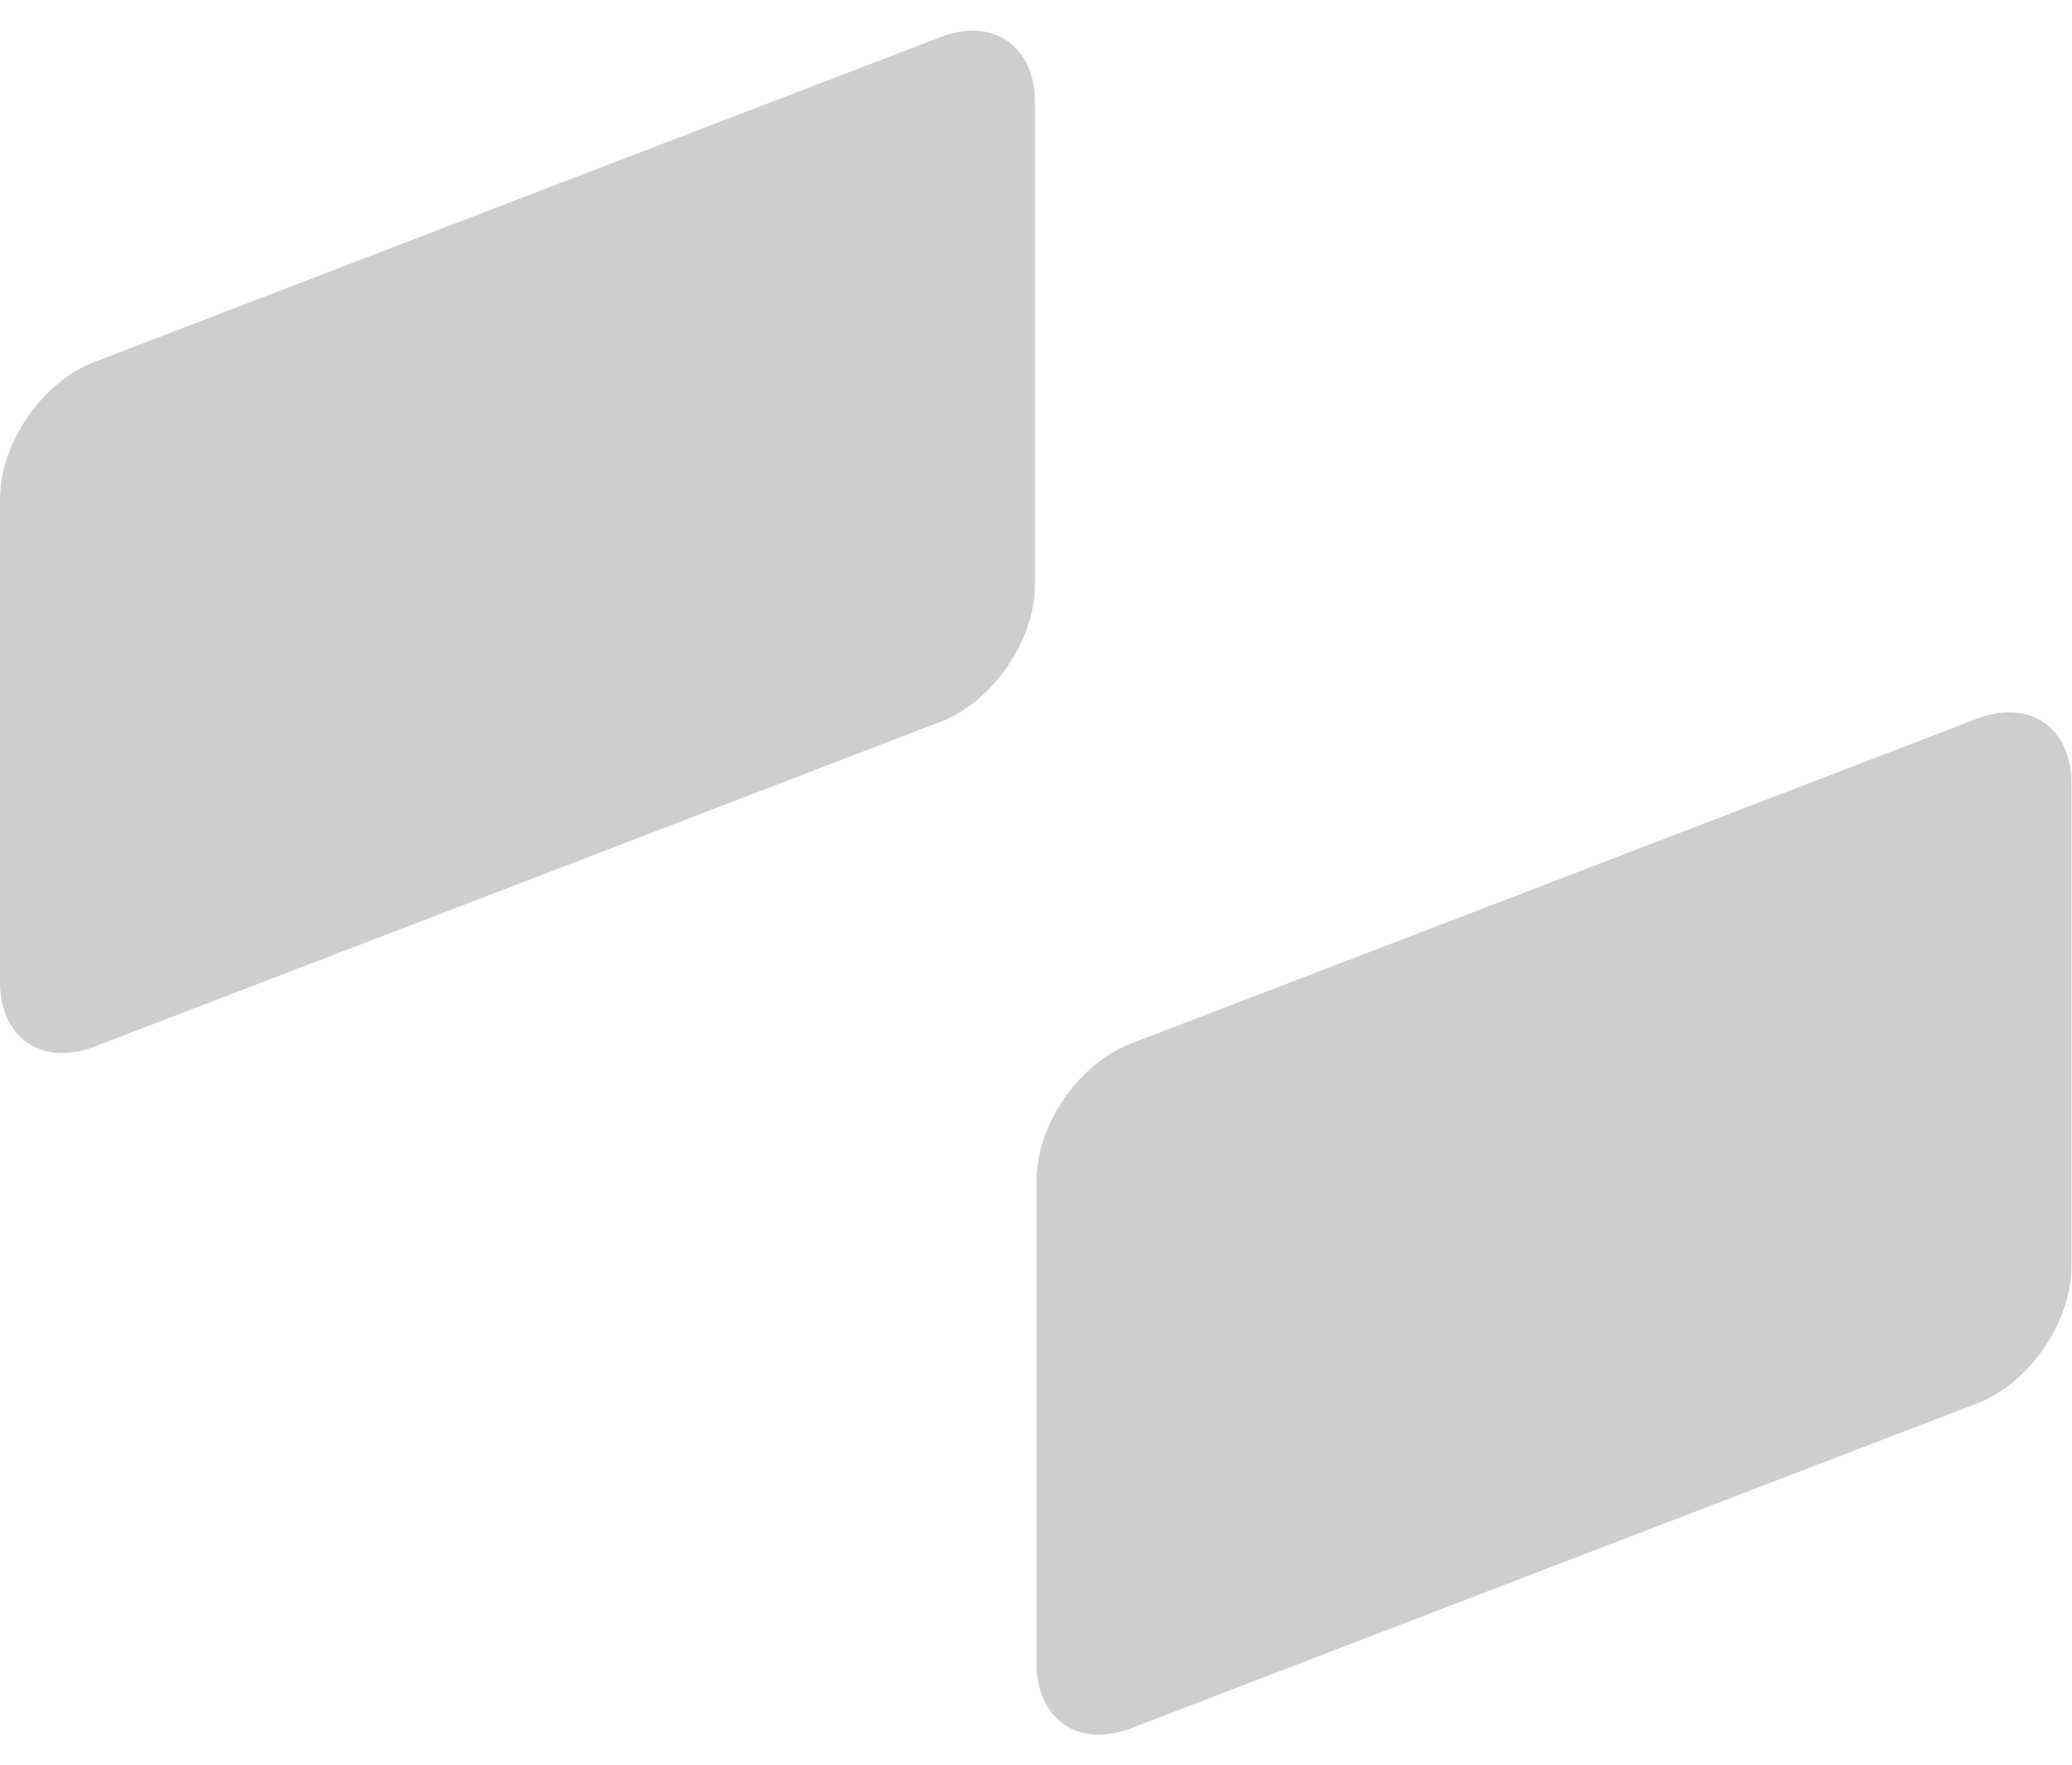
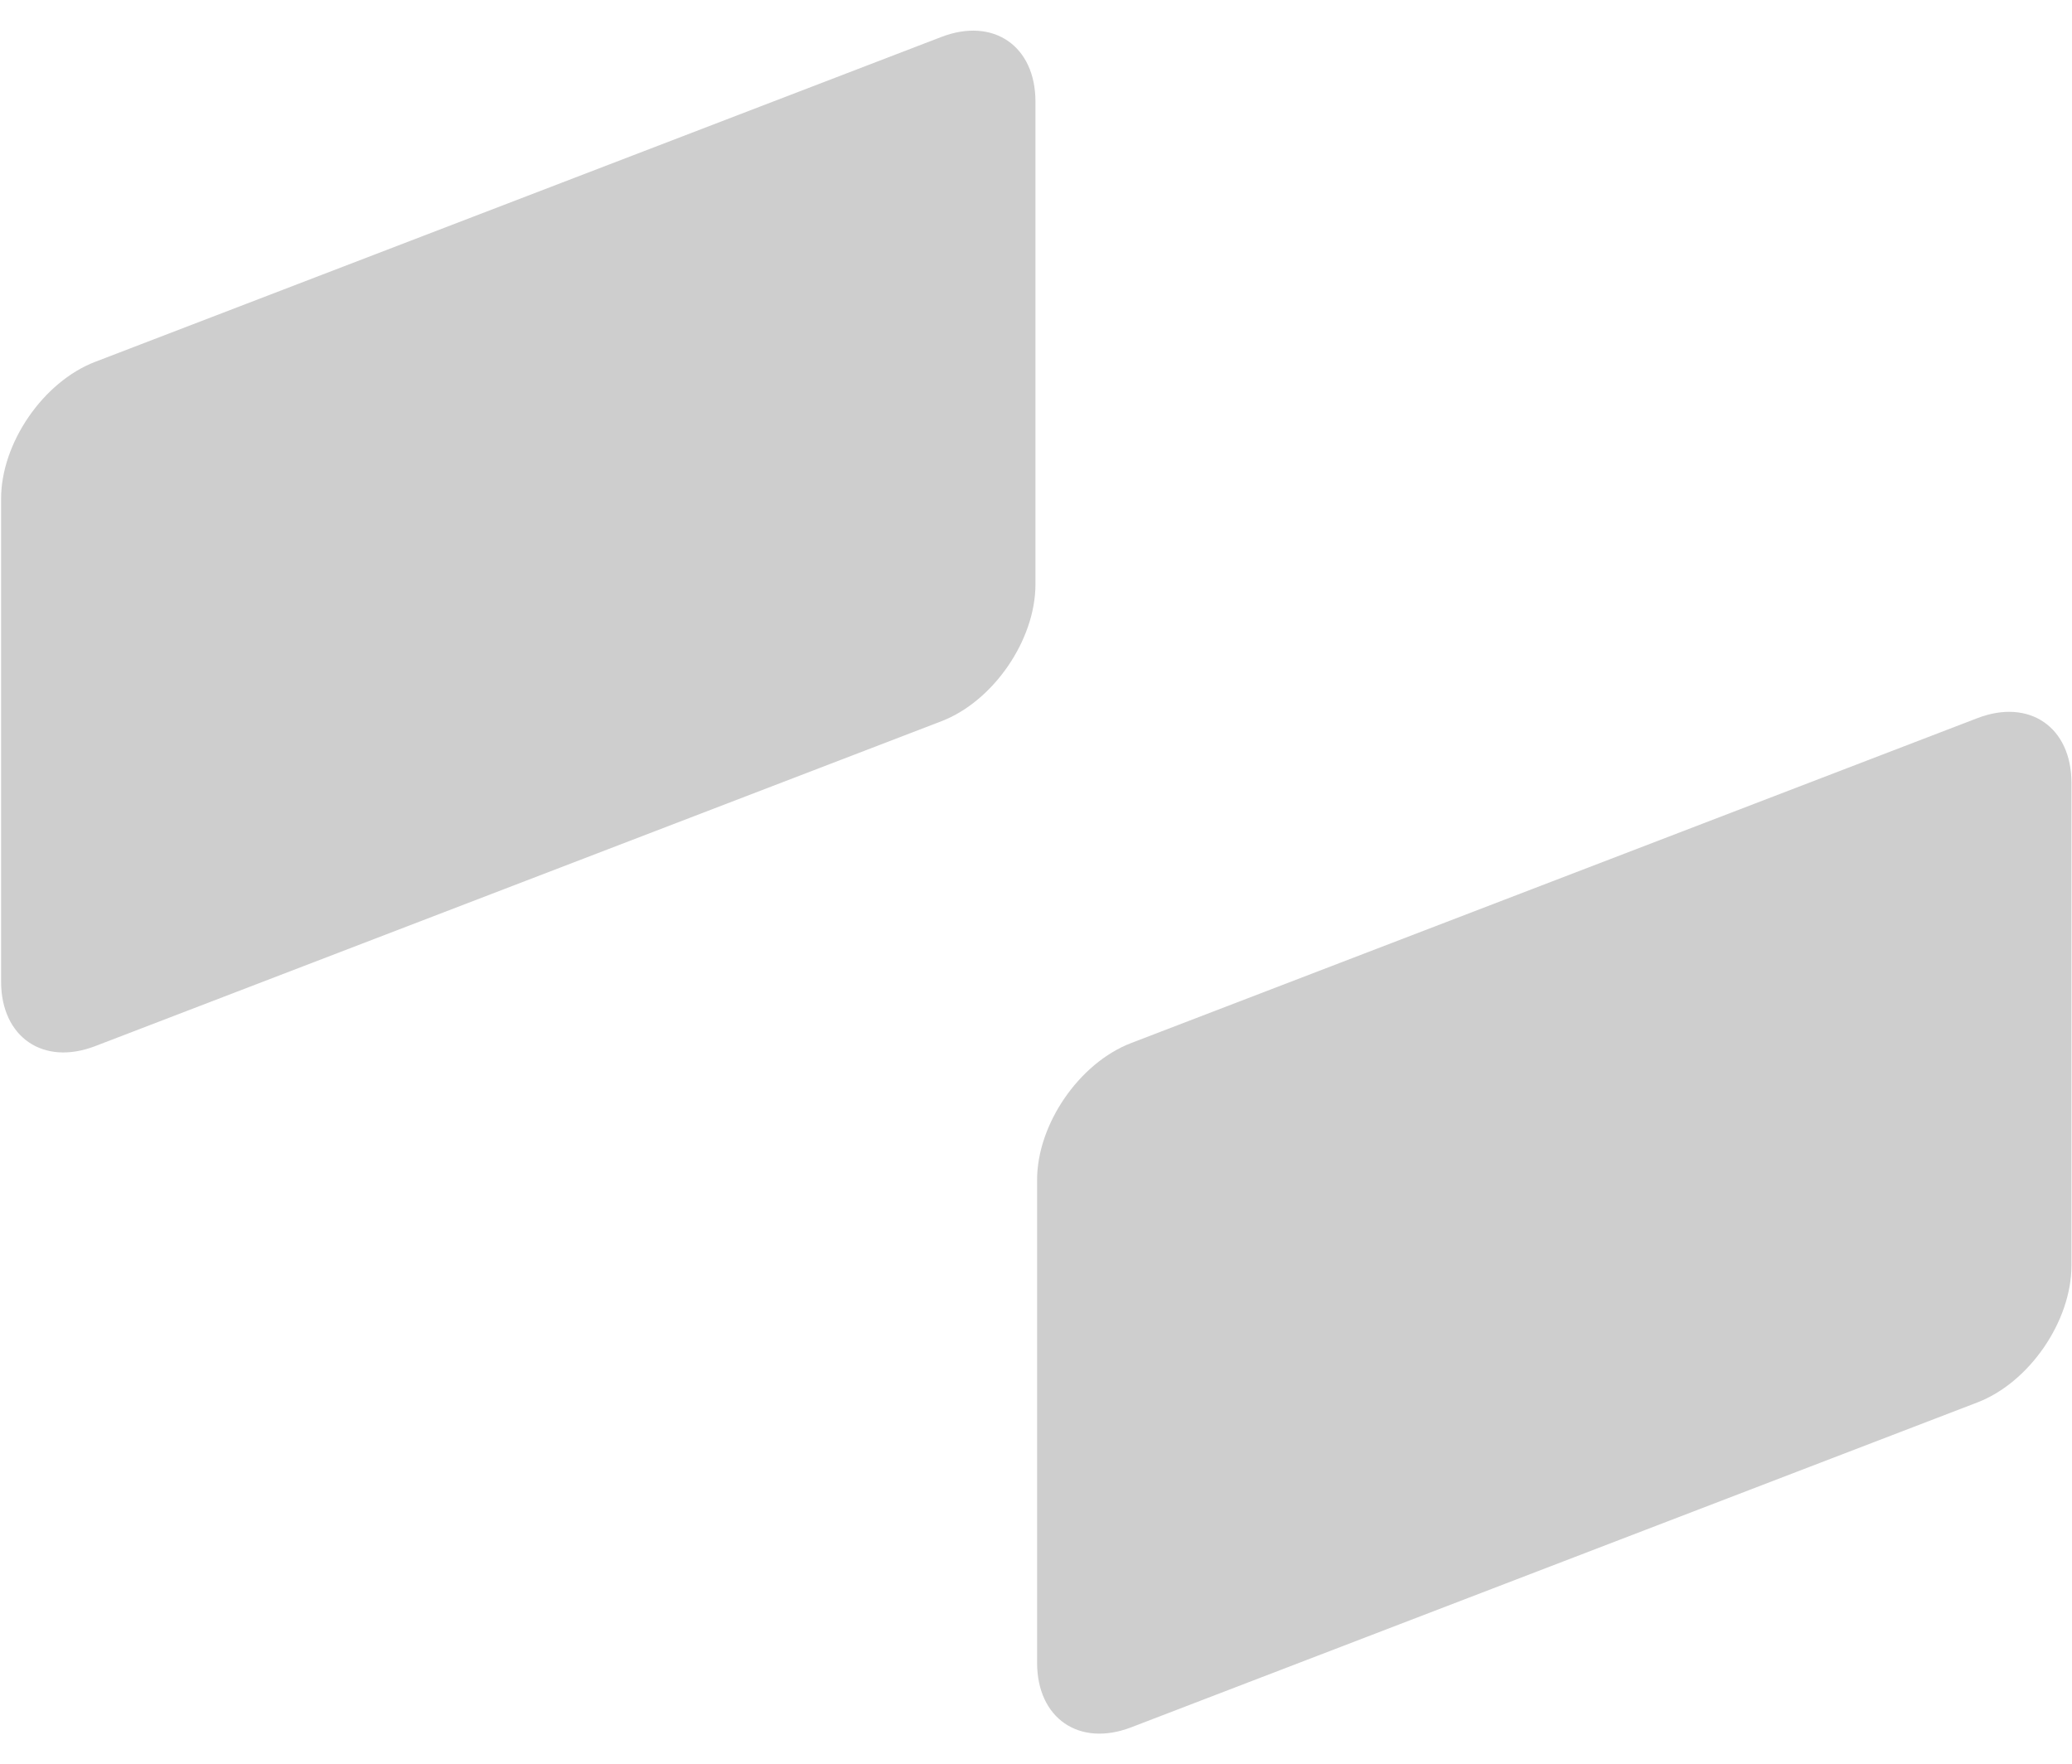
- <svg xmlns="http://www.w3.org/2000/svg" width="1879" height="1600" viewBox="0 0 1879 1600" fill="none">
-   <rect width="1005.28" height="620.771" rx="91.389" transform="matrix(-0.93358 0.358368 0 1 938.5 0.759277)" fill="#151515" fill-opacity="0.21" />
-   <rect width="1005.28" height="620.771" rx="91.389" transform="matrix(-0.93358 0.358368 0 1 1878.5 618.722)" fill="#151515" fill-opacity="0.21" />
+ <svg xmlns="http://www.w3.org/2000/svg" width="1880" height="1600" viewBox="0 0 1880 1600" fill="none">
+   <rect width="1005.28" height="620.771" rx="91.389" transform="matrix(-0.93358 0.358368 0 1 939.5 0.759277)" fill="#151515" fill-opacity="0.21" />
+   <rect width="1005.28" height="620.771" rx="91.389" transform="matrix(-0.93358 0.358368 0 1 1879.5 618.722)" fill="#151515" fill-opacity="0.21" />
</svg>
